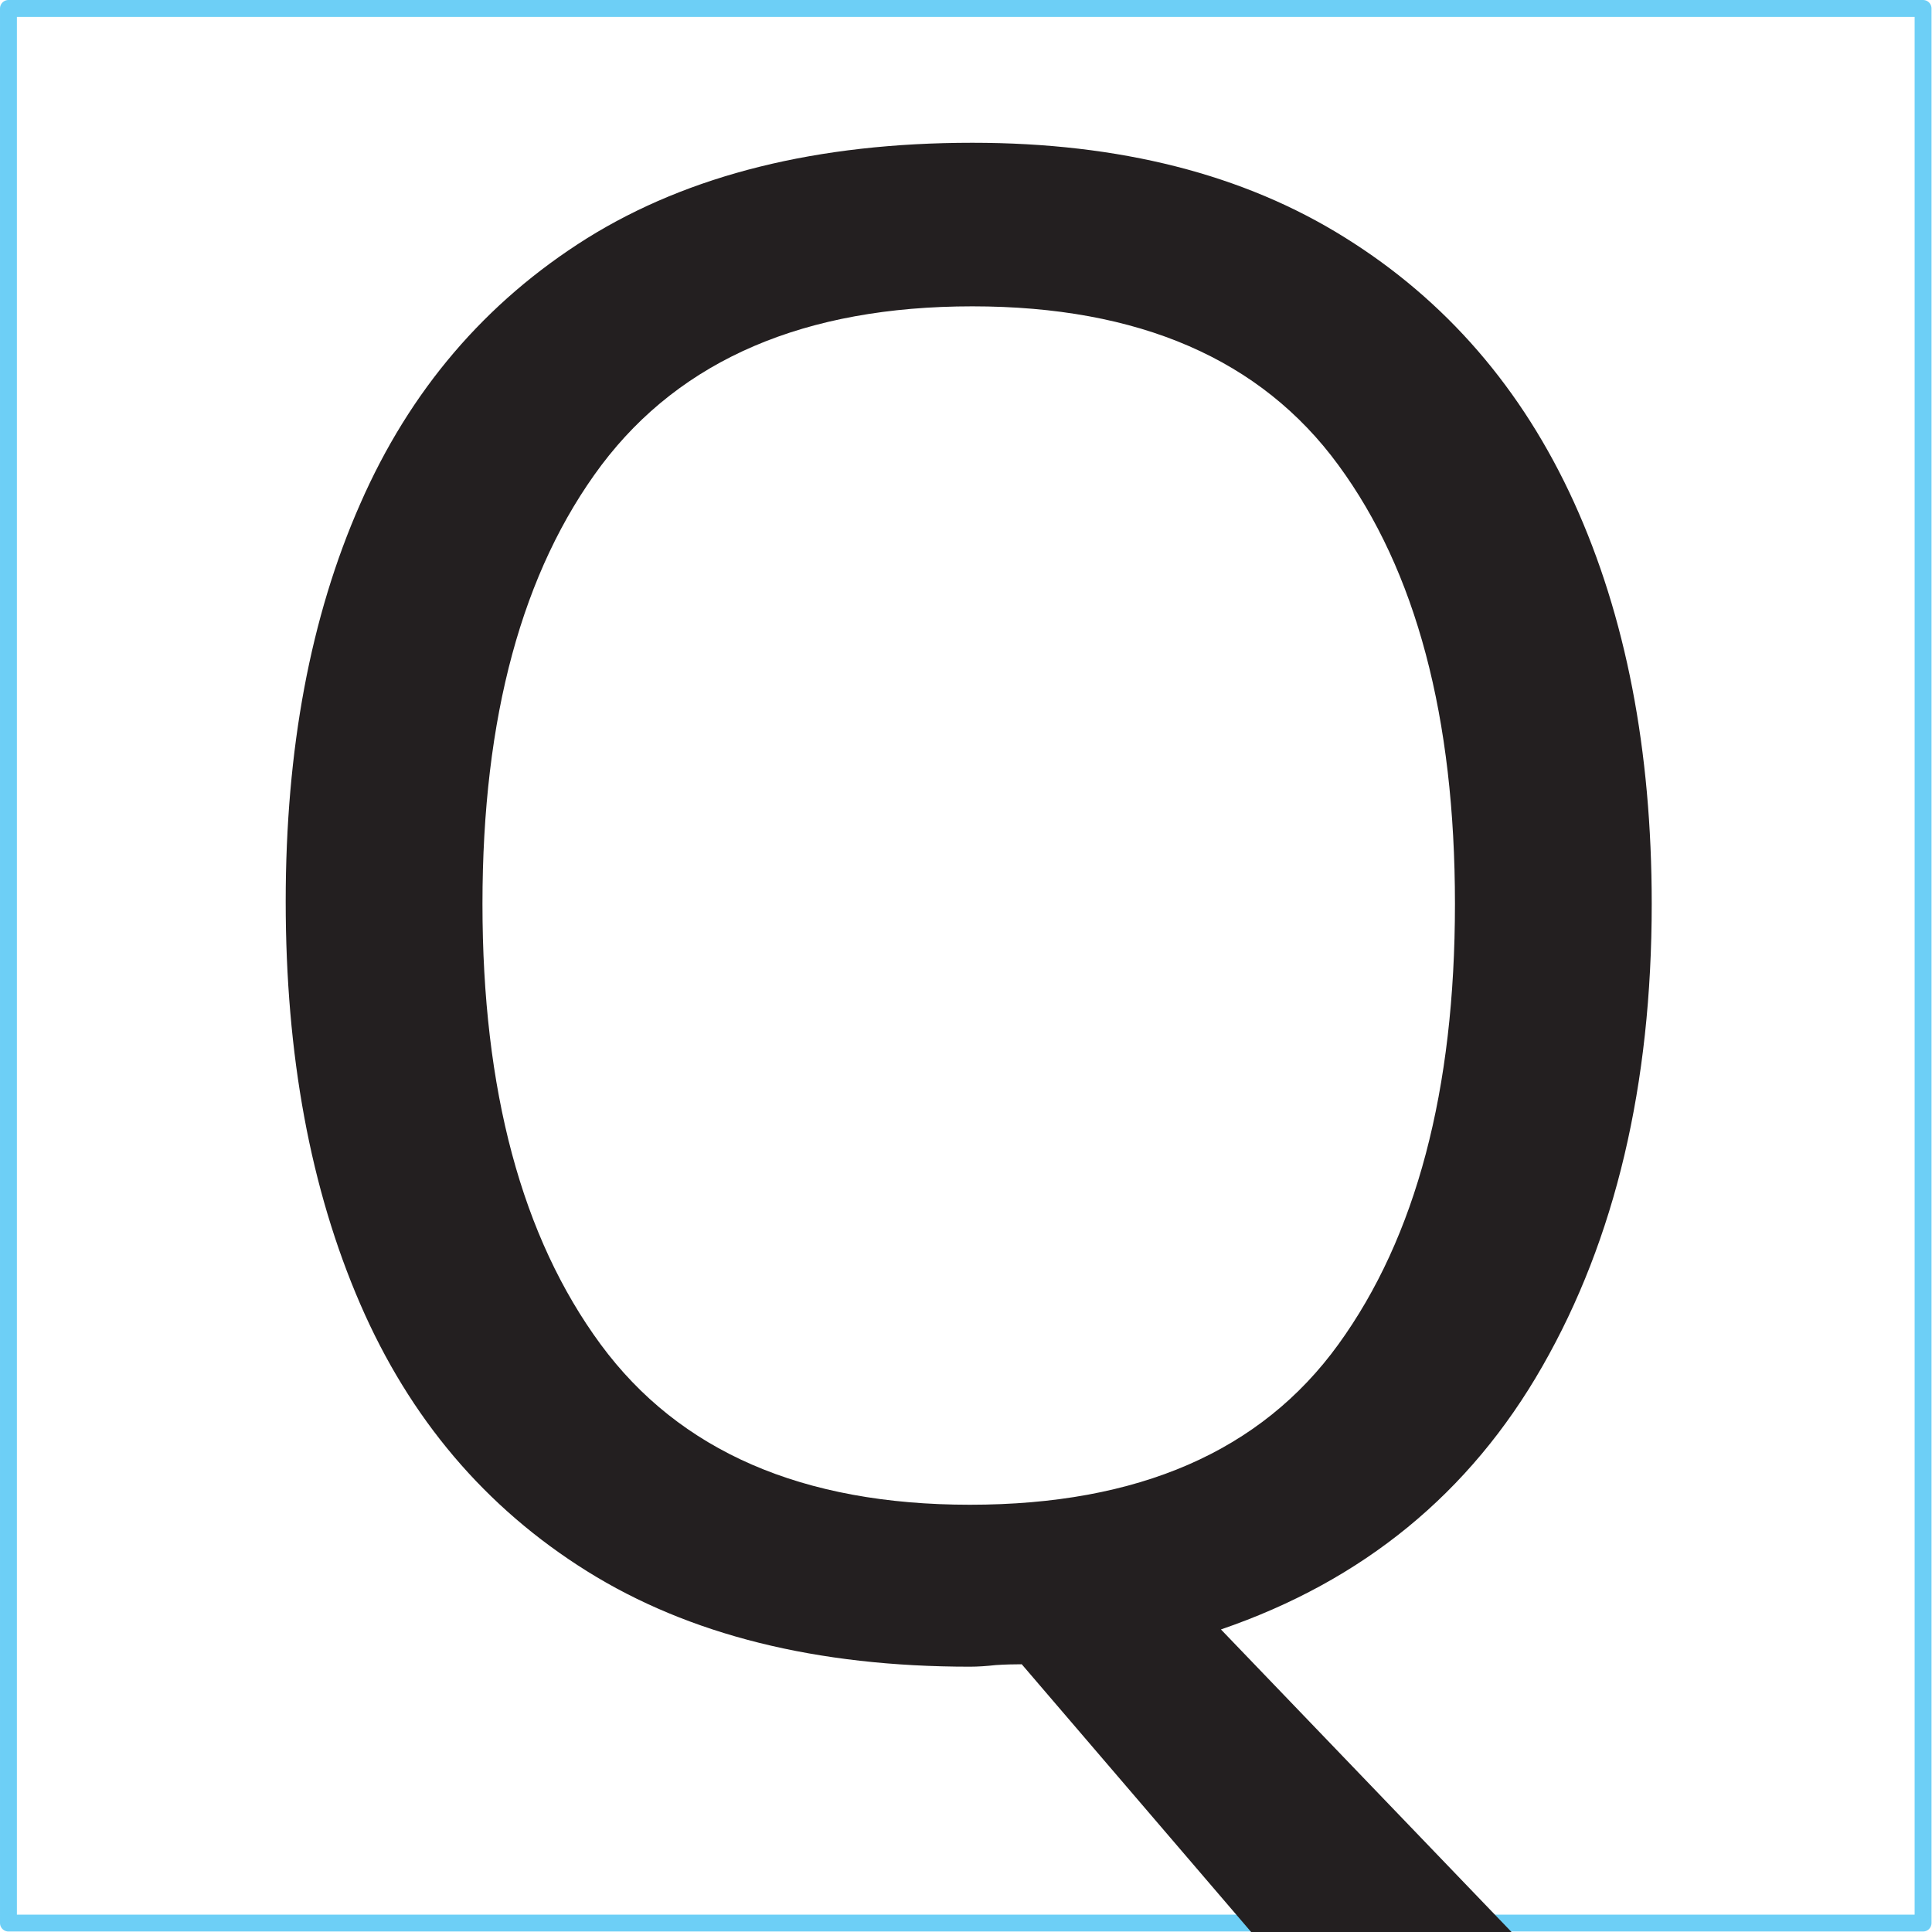
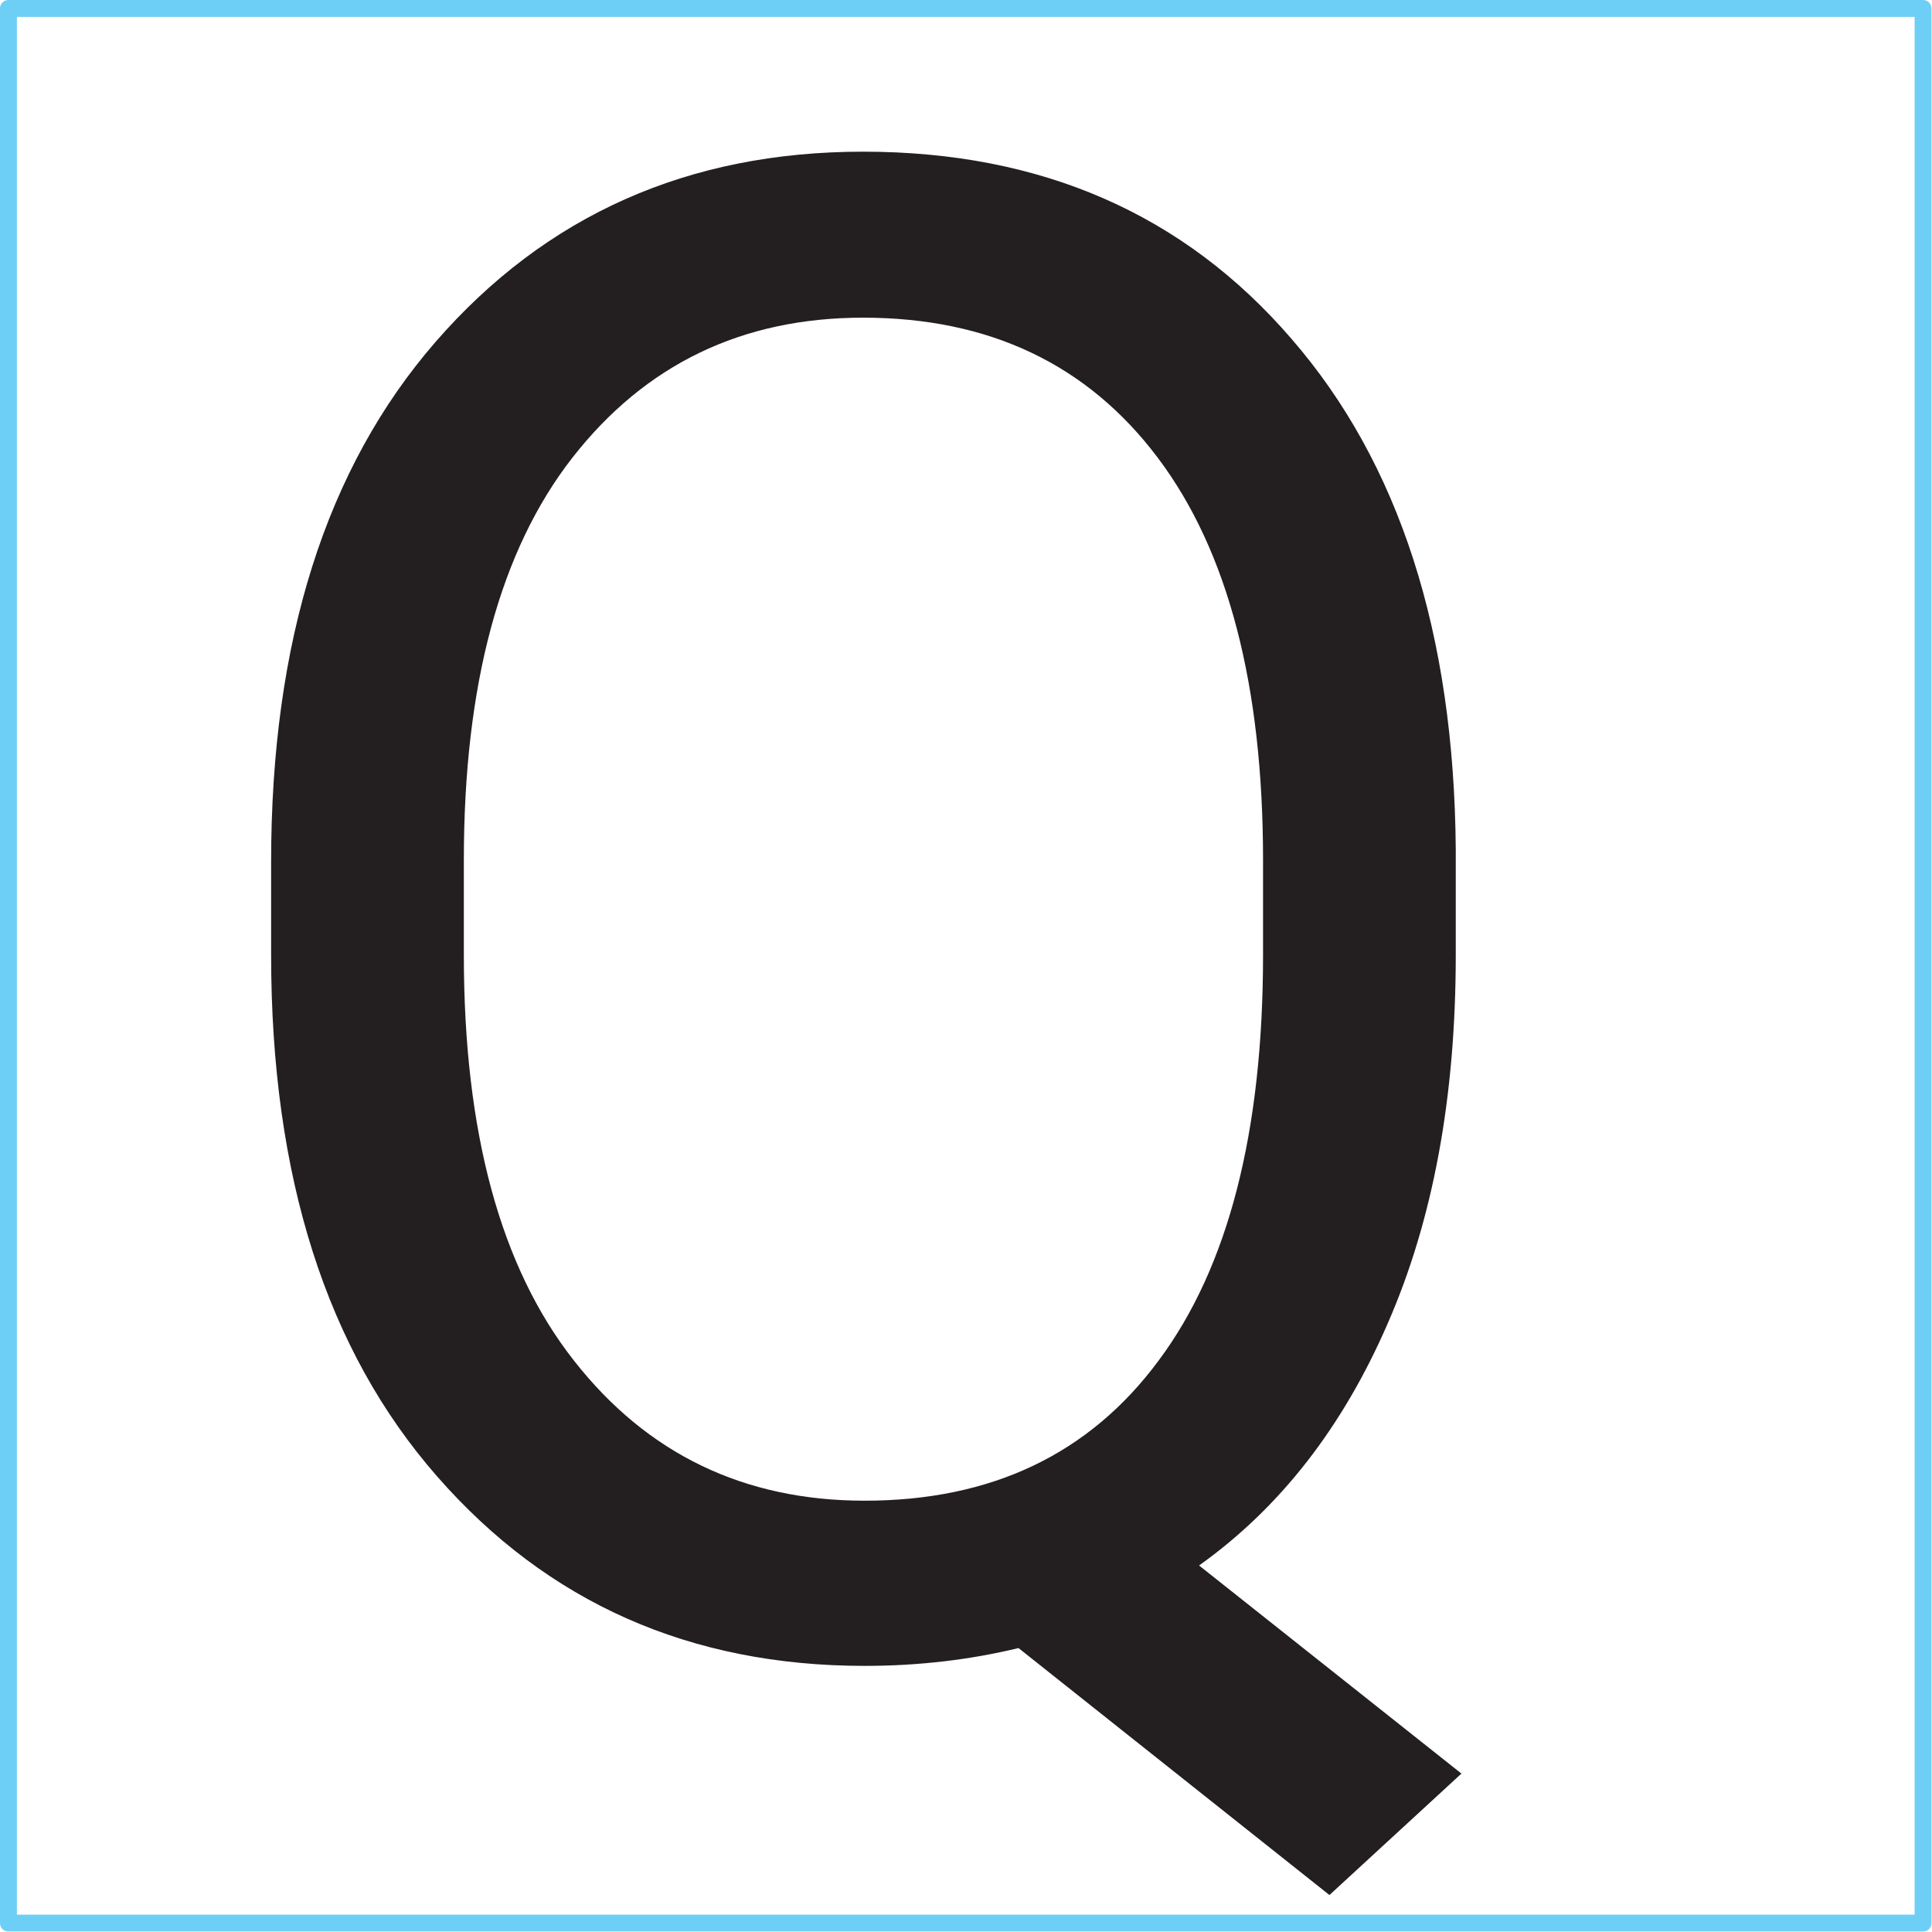
<svg xmlns="http://www.w3.org/2000/svg" width="100%" height="100%" viewBox="0 0 1748 1748" version="1.1" xml:space="preserve" style="fill-rule:evenodd;clip-rule:evenodd;stroke-linecap:round;stroke-linejoin:round;">
  <g transform="matrix(3.125,0,0,3.125,0,0)">
    <g transform="matrix(-5.55556,0,0,5.55556,1386.27,-304.706)">
      <rect x="149.309" y="55.287" width="99.779" height="99.779" style="fill:none;stroke:rgb(109,207,246);stroke-width:0.88px;" />
    </g>
    <g transform="matrix(15.004,0,0,15.004,-4416.08,-3839.66)">
      <g transform="matrix(40,0,0,40,328.522,287.665)">
            </g>
-       <text x="297.402px" y="287.665px" style="font-family:'CalSans-Regular', 'Cal Sans';font-size:40px;fill:rgb(35,31,32);">Q</text>
+       <text x="297.402px" y="287.665px" style="font-family:'Montserrat', system-ui, -apple-system, BlinkMacSystemFont, 'Segoe UI', Roboto, sans-serif;font-size:40px;fill:rgb(35,31,32);">Q</text>
    </g>
  </g>
</svg>
